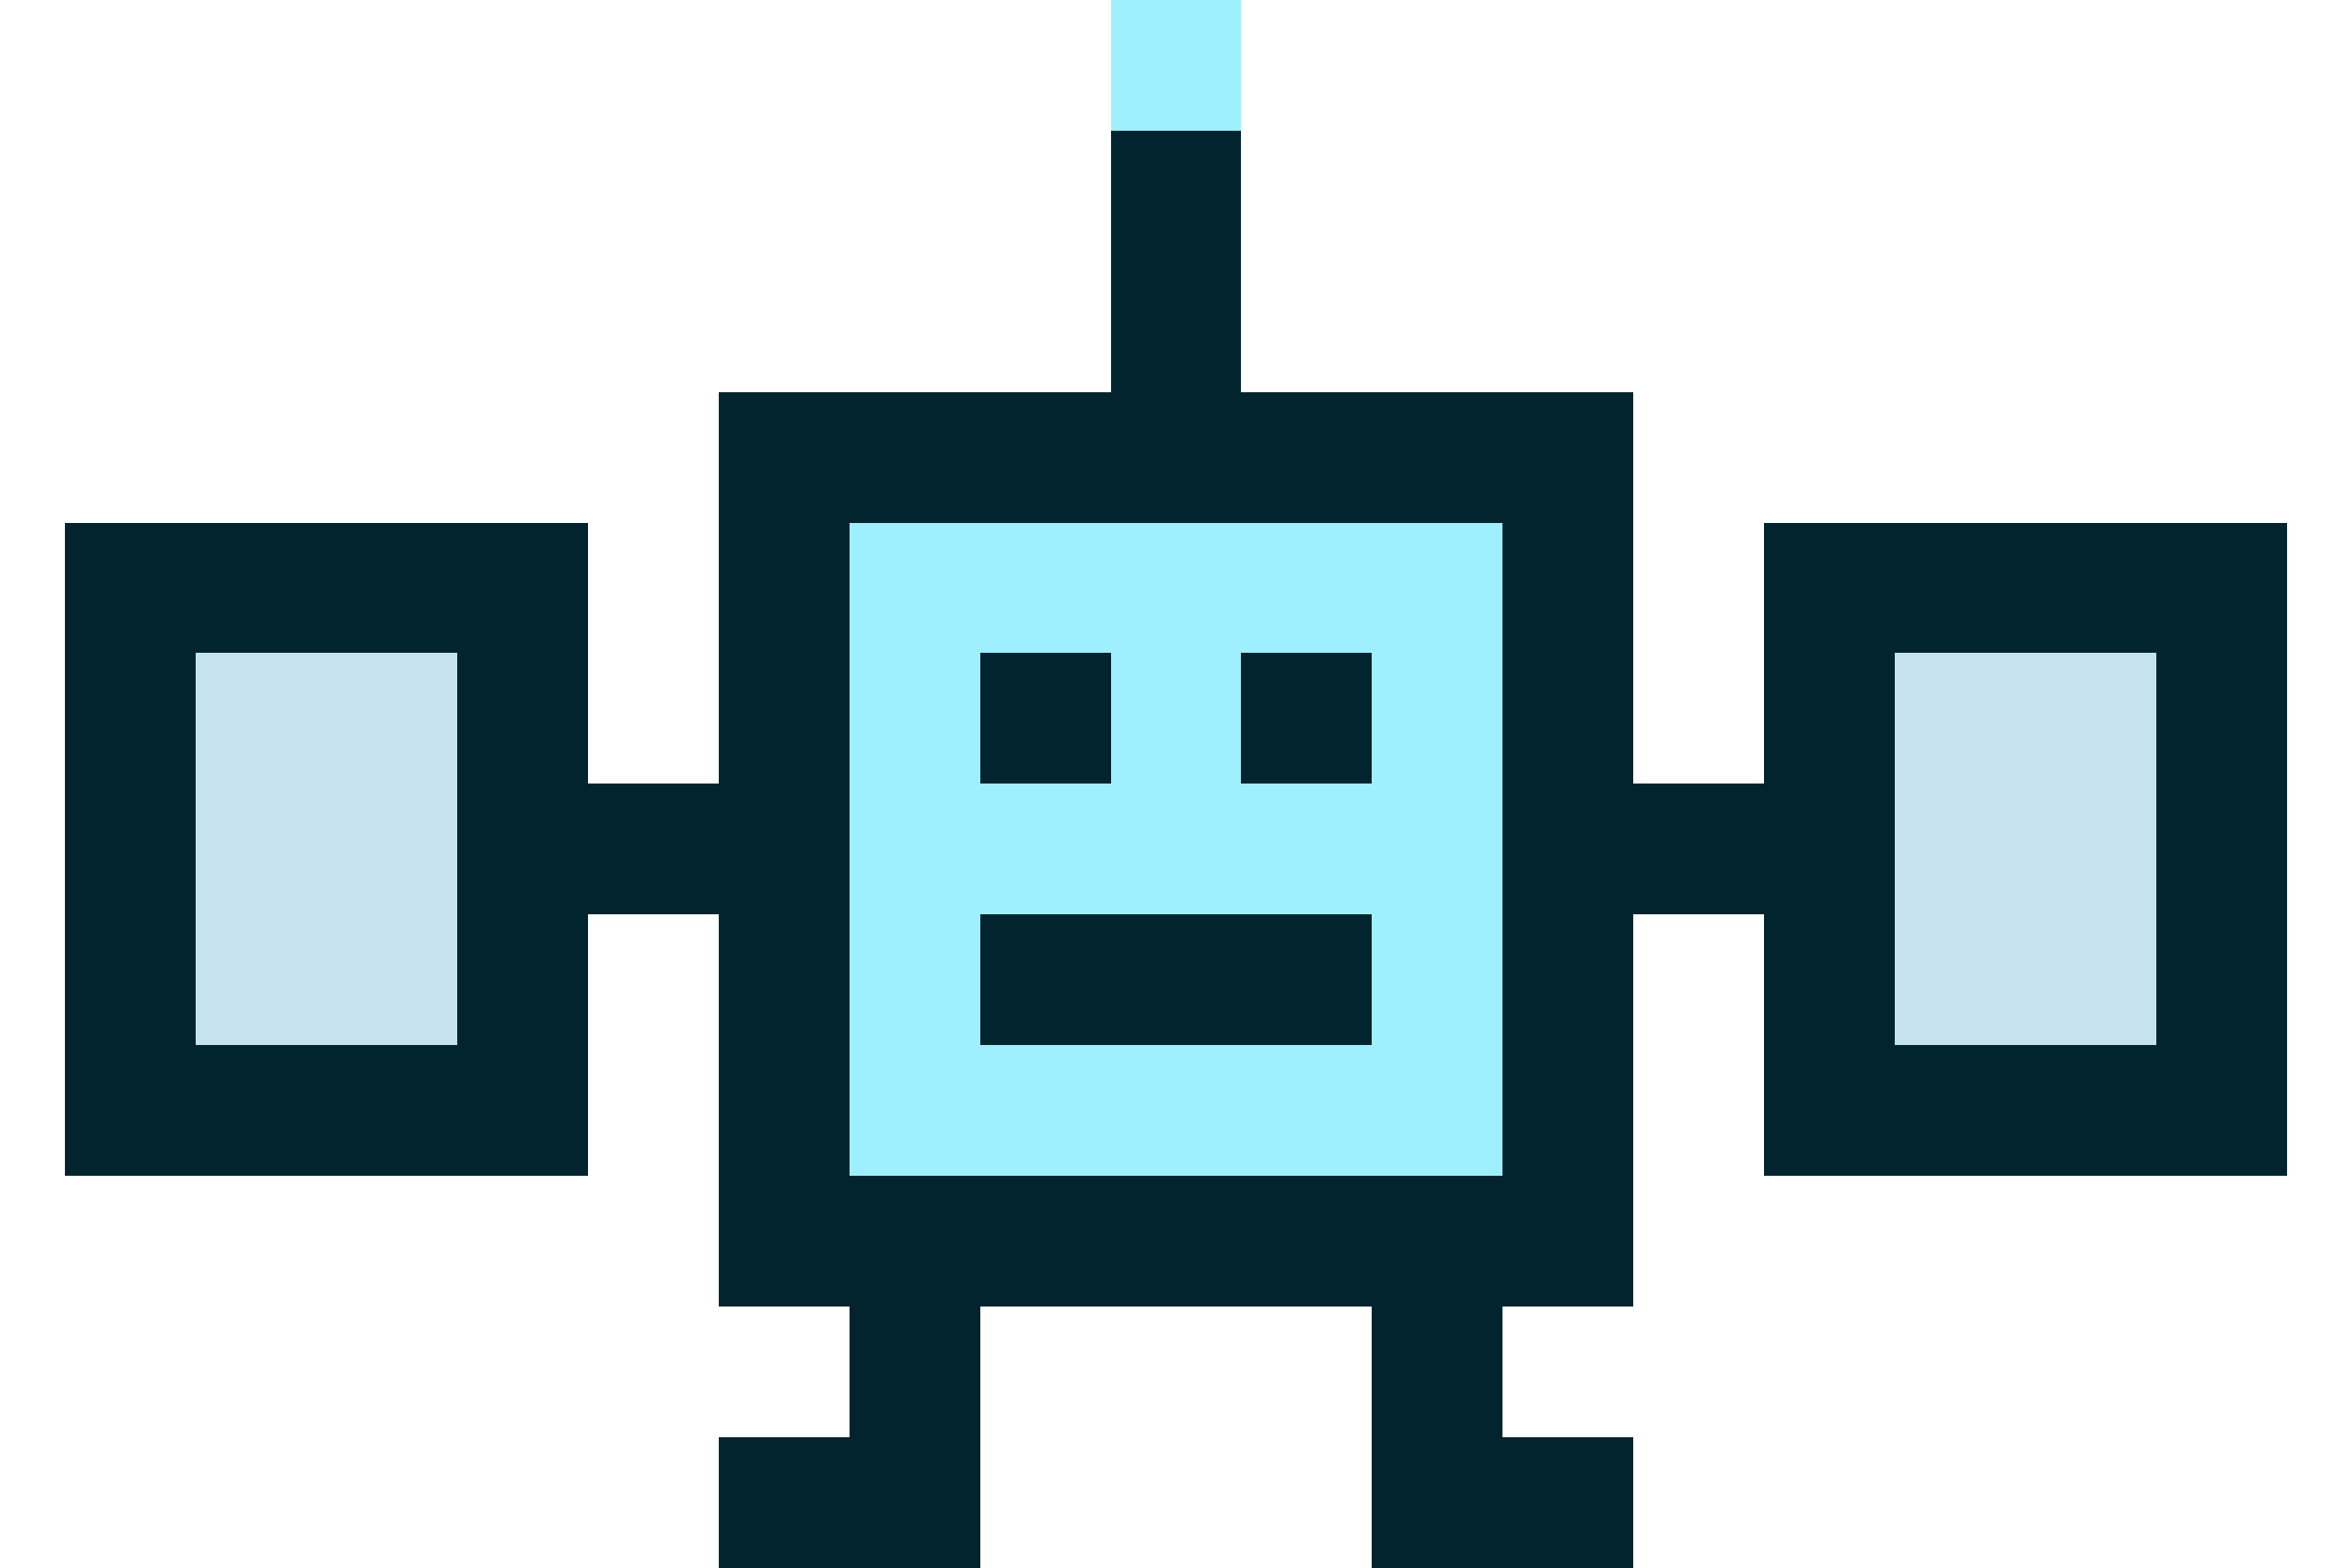
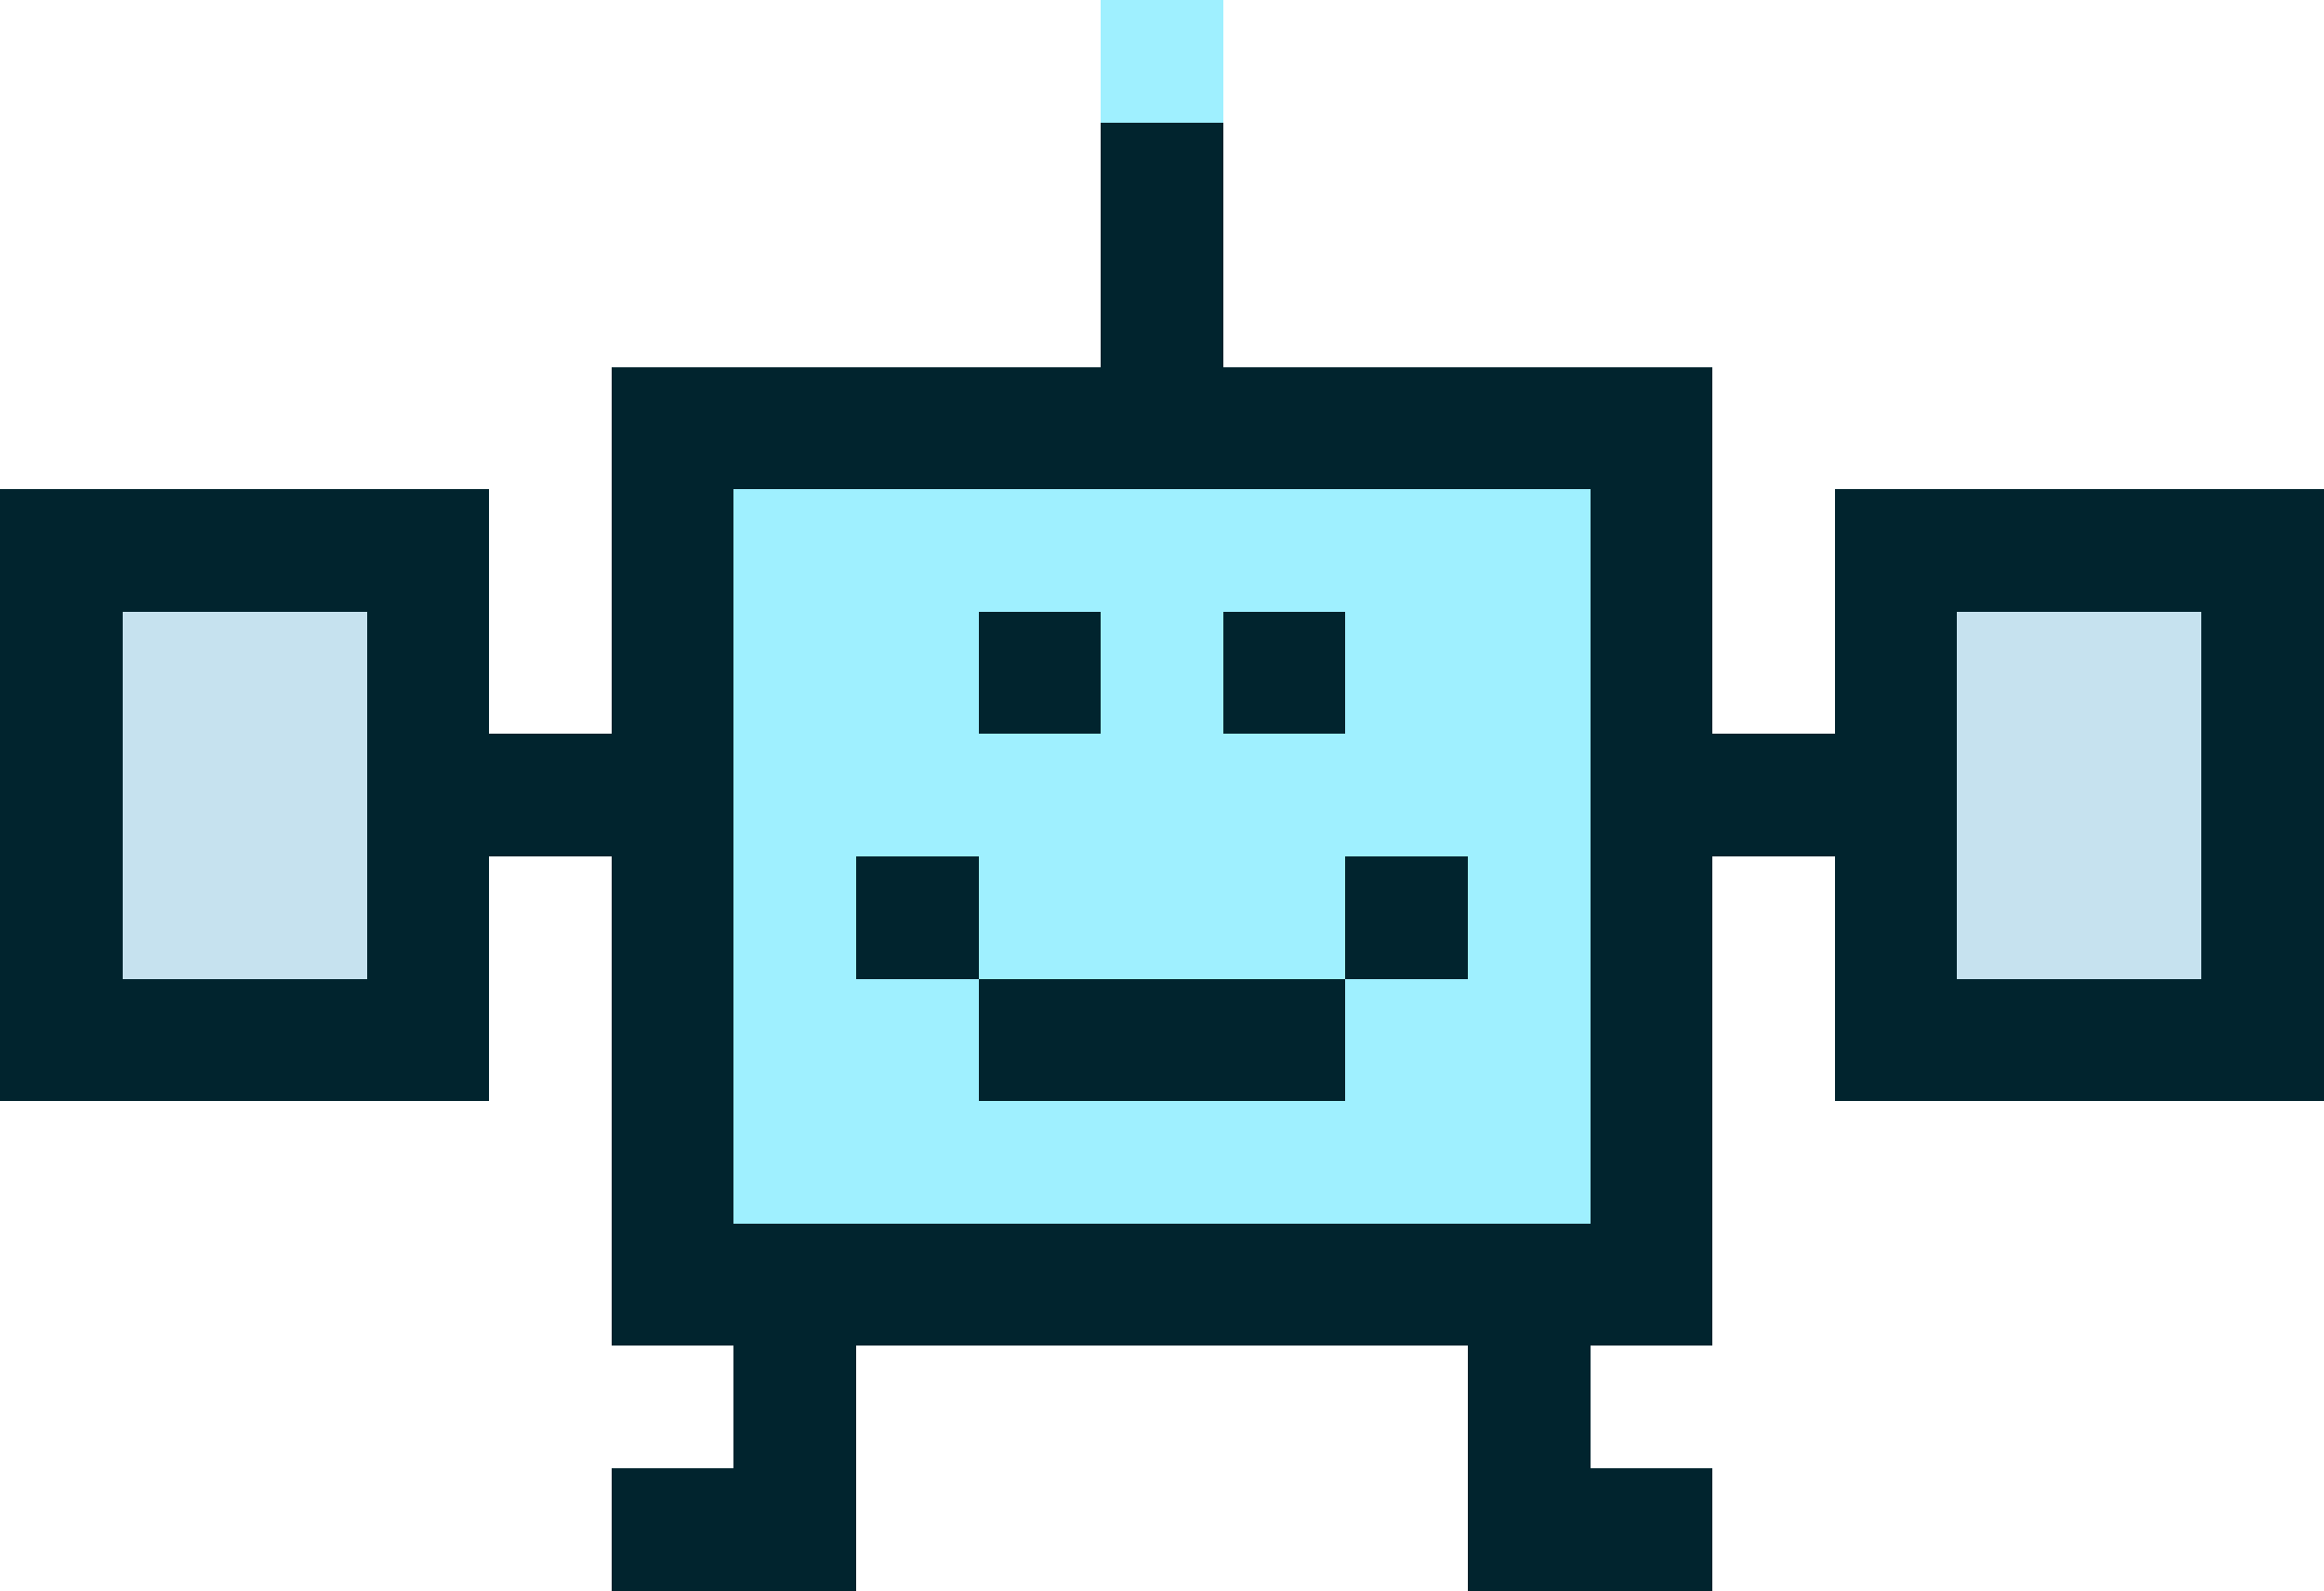
- <svg xmlns="http://www.w3.org/2000/svg" viewBox="0 0 72 48" width="72" height="48" shape-rendering="crispEdges">
-   <path fill="#9ff0ff" d="M34 0h4v4h-4zM26 16h20v4h-20zM26 20h4v4h-4zM34 20h4v4h-4zM42 20h4v4h-4zM26 24h20v4h-20zM26 28h4v4h-4zM42 28h4v4h-4zM26 32h20v4h-20z" />
-   <path fill="#01242e" d="M34 4h4v4h-4zM34 8h4v4h-4zM22 12h28v4h-28zM2 16h16v4h-16zM22 16h4v4h-4zM46 16h4v4h-4zM54 16h16v4h-16zM2 20h4v4h-4zM14 20h4v4h-4zM22 20h4v4h-4zM30 20h4v4h-4zM38 20h4v4h-4zM46 20h4v4h-4zM54 20h4v4h-4zM66 20h4v4h-4zM2 24h4v4h-4zM14 24h12v4h-12zM46 24h12v4h-12zM66 24h4v4h-4zM2 28h4v4h-4zM14 28h4v4h-4zM22 28h4v4h-4zM30 28h12v4h-12zM46 28h4v4h-4zM54 28h4v4h-4zM66 28h4v4h-4zM2 32h16v4h-16zM22 32h4v4h-4zM46 32h4v4h-4zM54 32h16v4h-16zM22 36h28v4h-28zM26 40h4v4h-4zM42 40h4v4h-4zM22 44h8v4h-8zM42 44h8v4h-8z" />
-   <path fill="#c6e2ef" d="M6 20h8v4h-8zM58 20h8v4h-8zM6 24h8v4h-8zM58 24h8v4h-8zM6 28h8v4h-8zM58 28h8v4h-8z" />
+ <svg xmlns="http://www.w3.org/2000/svg" viewBox="0 0 76 52" width="76" height="52" shape-rendering="crispEdges">
+   <path fill="#9ff0ff" d="M36 0h4v4h-4zM24 16h28v4h-28zM24 20h8v4h-8zM36 20h4v4h-4zM44 20h8v4h-8zM24 24h28v4h-28zM24 28h4v4h-4zM32 28h12v4h-12zM48 28h4v4h-4zM24 32h8v4h-8zM44 32h8v4h-8zM24 36h28v4h-28z" />
+   <path fill="#01242e" d="M36 4h4v4h-4zM36 8h4v4h-4zM20 12h36v4h-36zM0 16h16v4h-16zM20 16h4v4h-4zM52 16h4v4h-4zM60 16h16v4h-16zM0 20h4v4h-4zM12 20h4v4h-4zM20 20h4v4h-4zM32 20h4v4h-4zM40 20h4v4h-4zM52 20h4v4h-4zM60 20h4v4h-4zM72 20h4v4h-4zM0 24h4v4h-4zM12 24h12v4h-12zM52 24h12v4h-12zM72 24h4v4h-4zM0 28h4v4h-4zM12 28h4v4h-4zM20 28h4v4h-4zM28 28h4v4h-4zM44 28h4v4h-4zM52 28h4v4h-4zM60 28h4v4h-4zM72 28h4v4h-4zM0 32h16v4h-16zM20 32h4v4h-4zM32 32h12v4h-12zM52 32h4v4h-4zM60 32h16v4h-16zM20 36h4v4h-4zM52 36h4v4h-4zM20 40h36v4h-36zM24 44h4v4h-4zM48 44h4v4h-4zM20 48h8v4h-8zM48 48h8v4h-8z" />
+   <path fill="#c6e2ef" d="M4 20h8v4h-8zM64 20h8v4h-8zM4 24h8v4h-8zM64 24h8v4h-8zM4 28h8v4h-8zM64 28h8v4h-8z" />
</svg>
